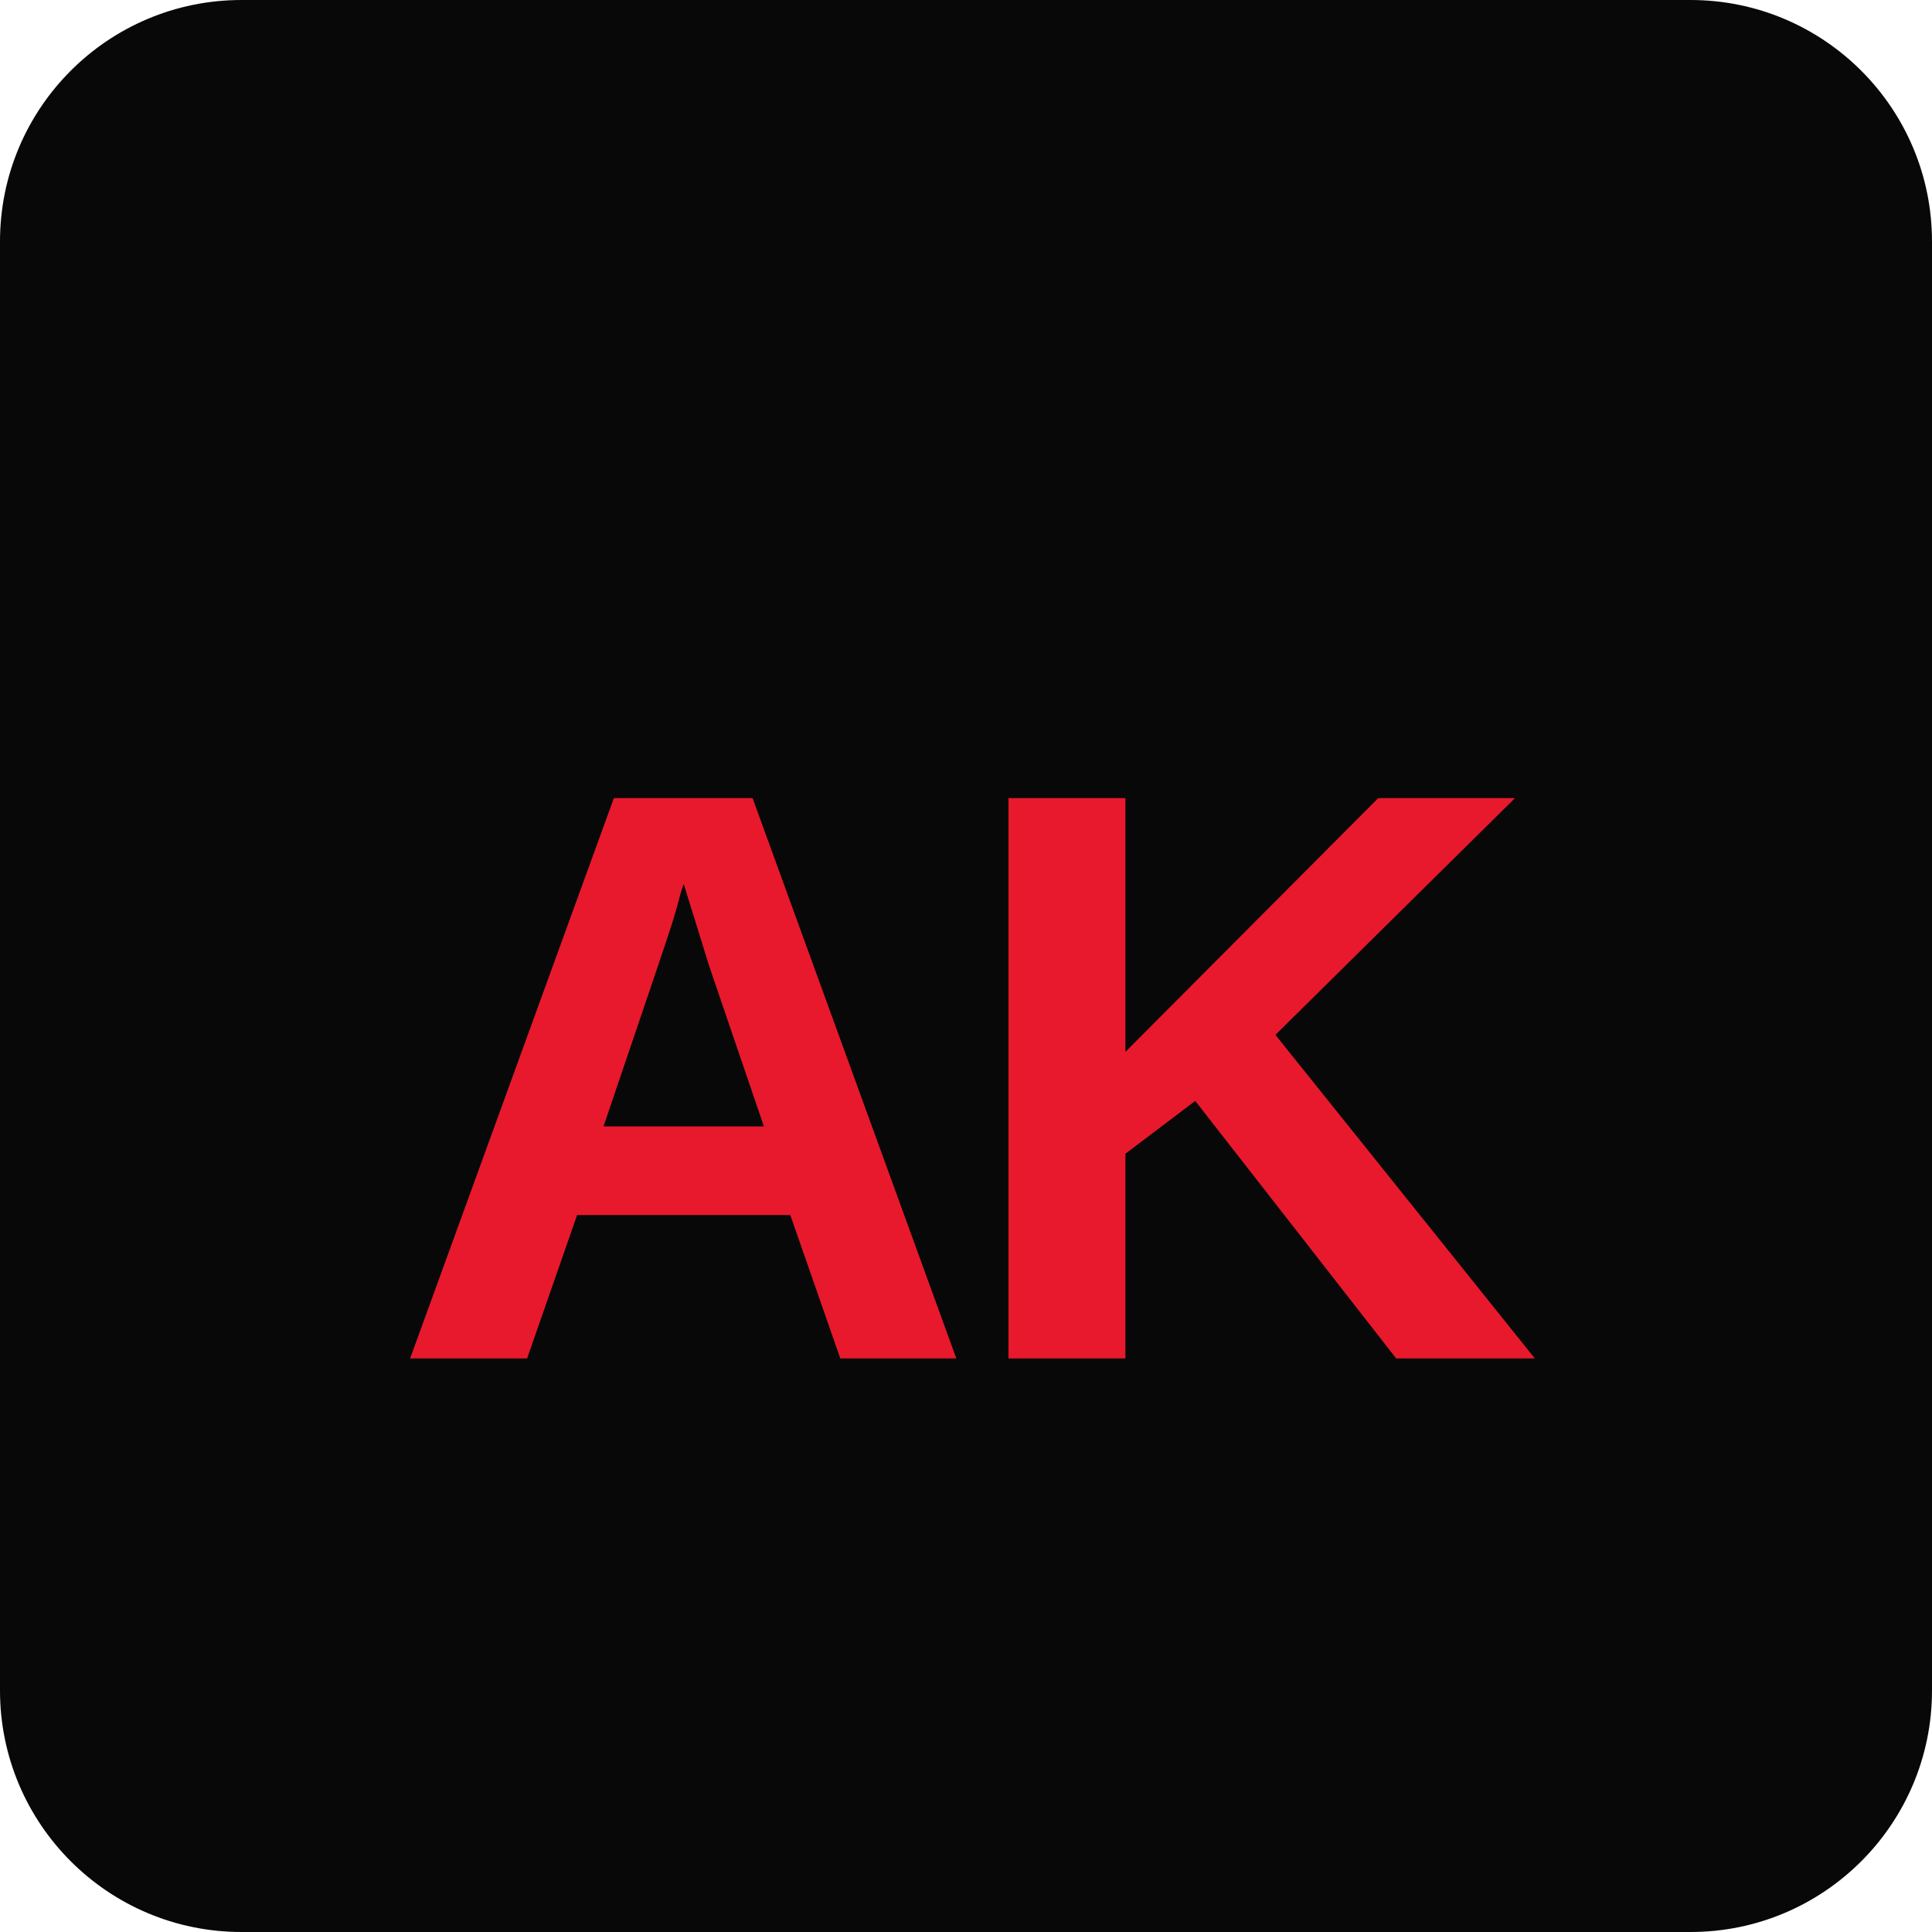
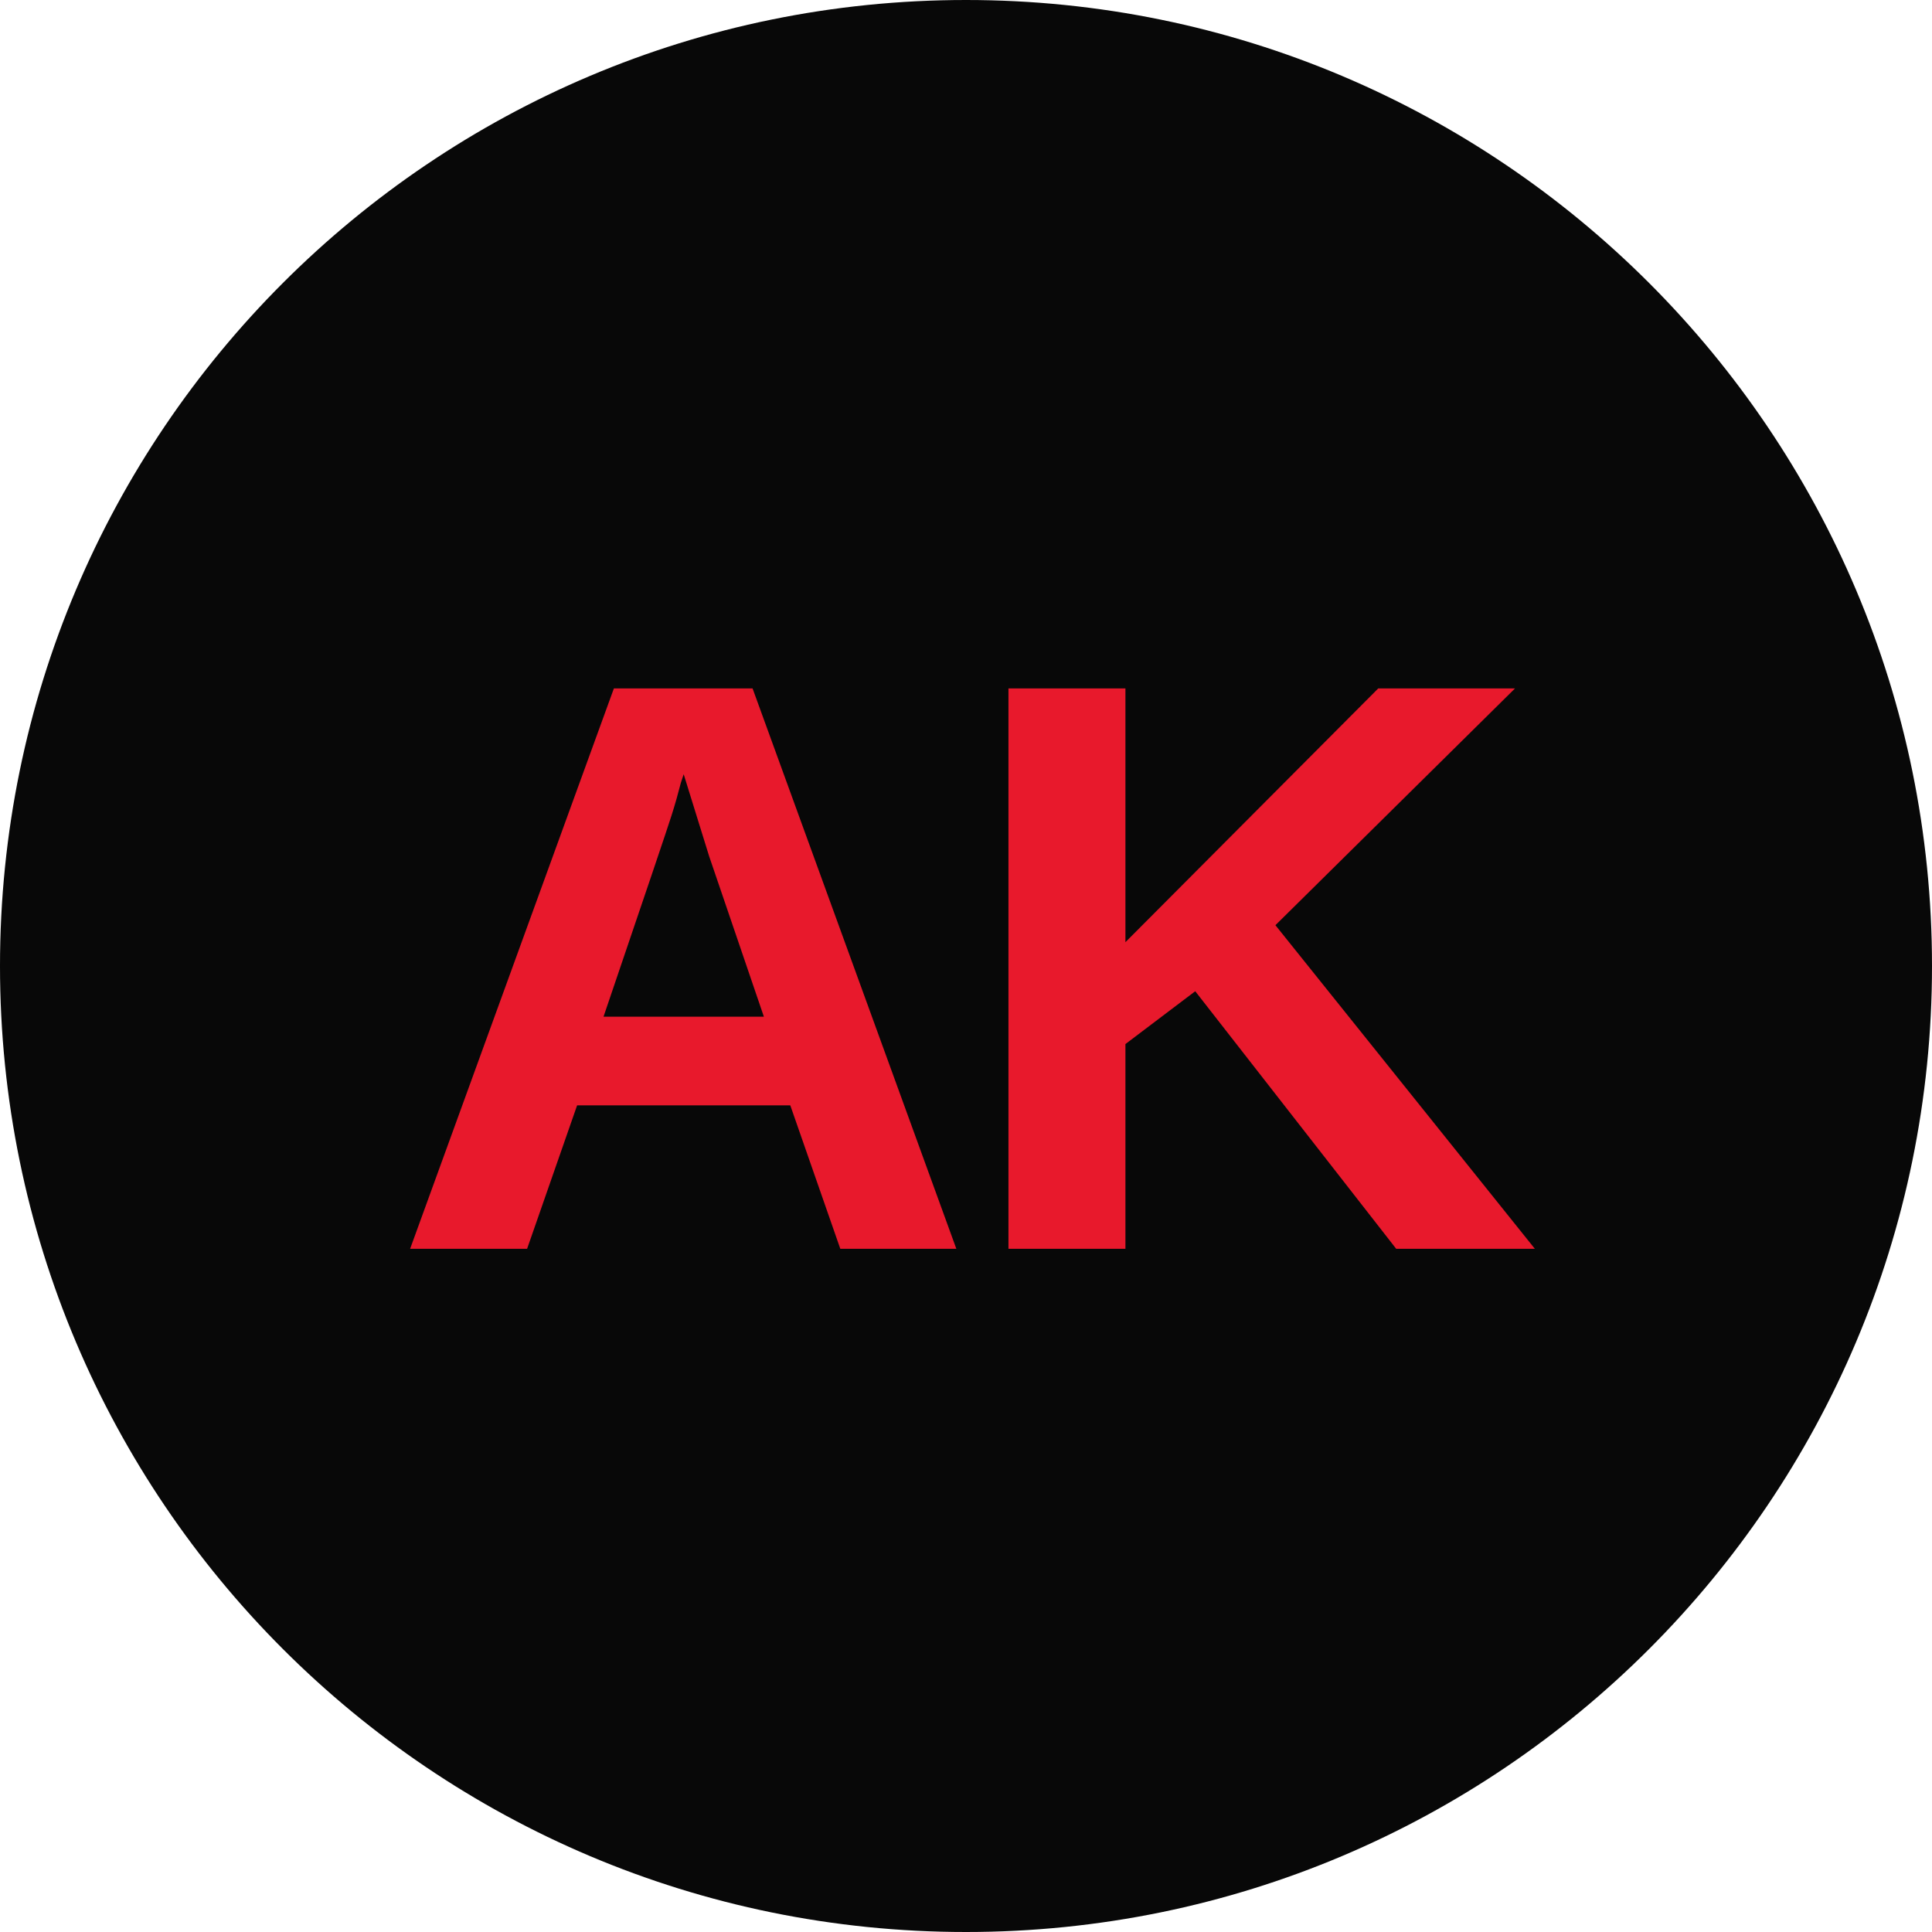
<svg xmlns="http://www.w3.org/2000/svg" viewBox="0 0 32 32">
-   <rect width="32" height="32" rx="4" fill="#080808" />
-   <text x="16" y="22.5" text-anchor="middle" font-family="-apple-system, 'Helvetica Neue', Arial, sans-serif" font-weight="800" font-size="13.5" letter-spacing="-0.4" fill="#e8192c">AK</text>
+   <rect width="32" height="32" rx="16" fill="#080808" />
+   <text x="16" y="16" text-anchor="middle" dominant-baseline="central" font-family="-apple-system, 'Helvetica Neue', Arial, sans-serif" font-weight="800" font-size="13.5" letter-spacing="-0.4" fill="#e8192c">AK</text>
</svg>
